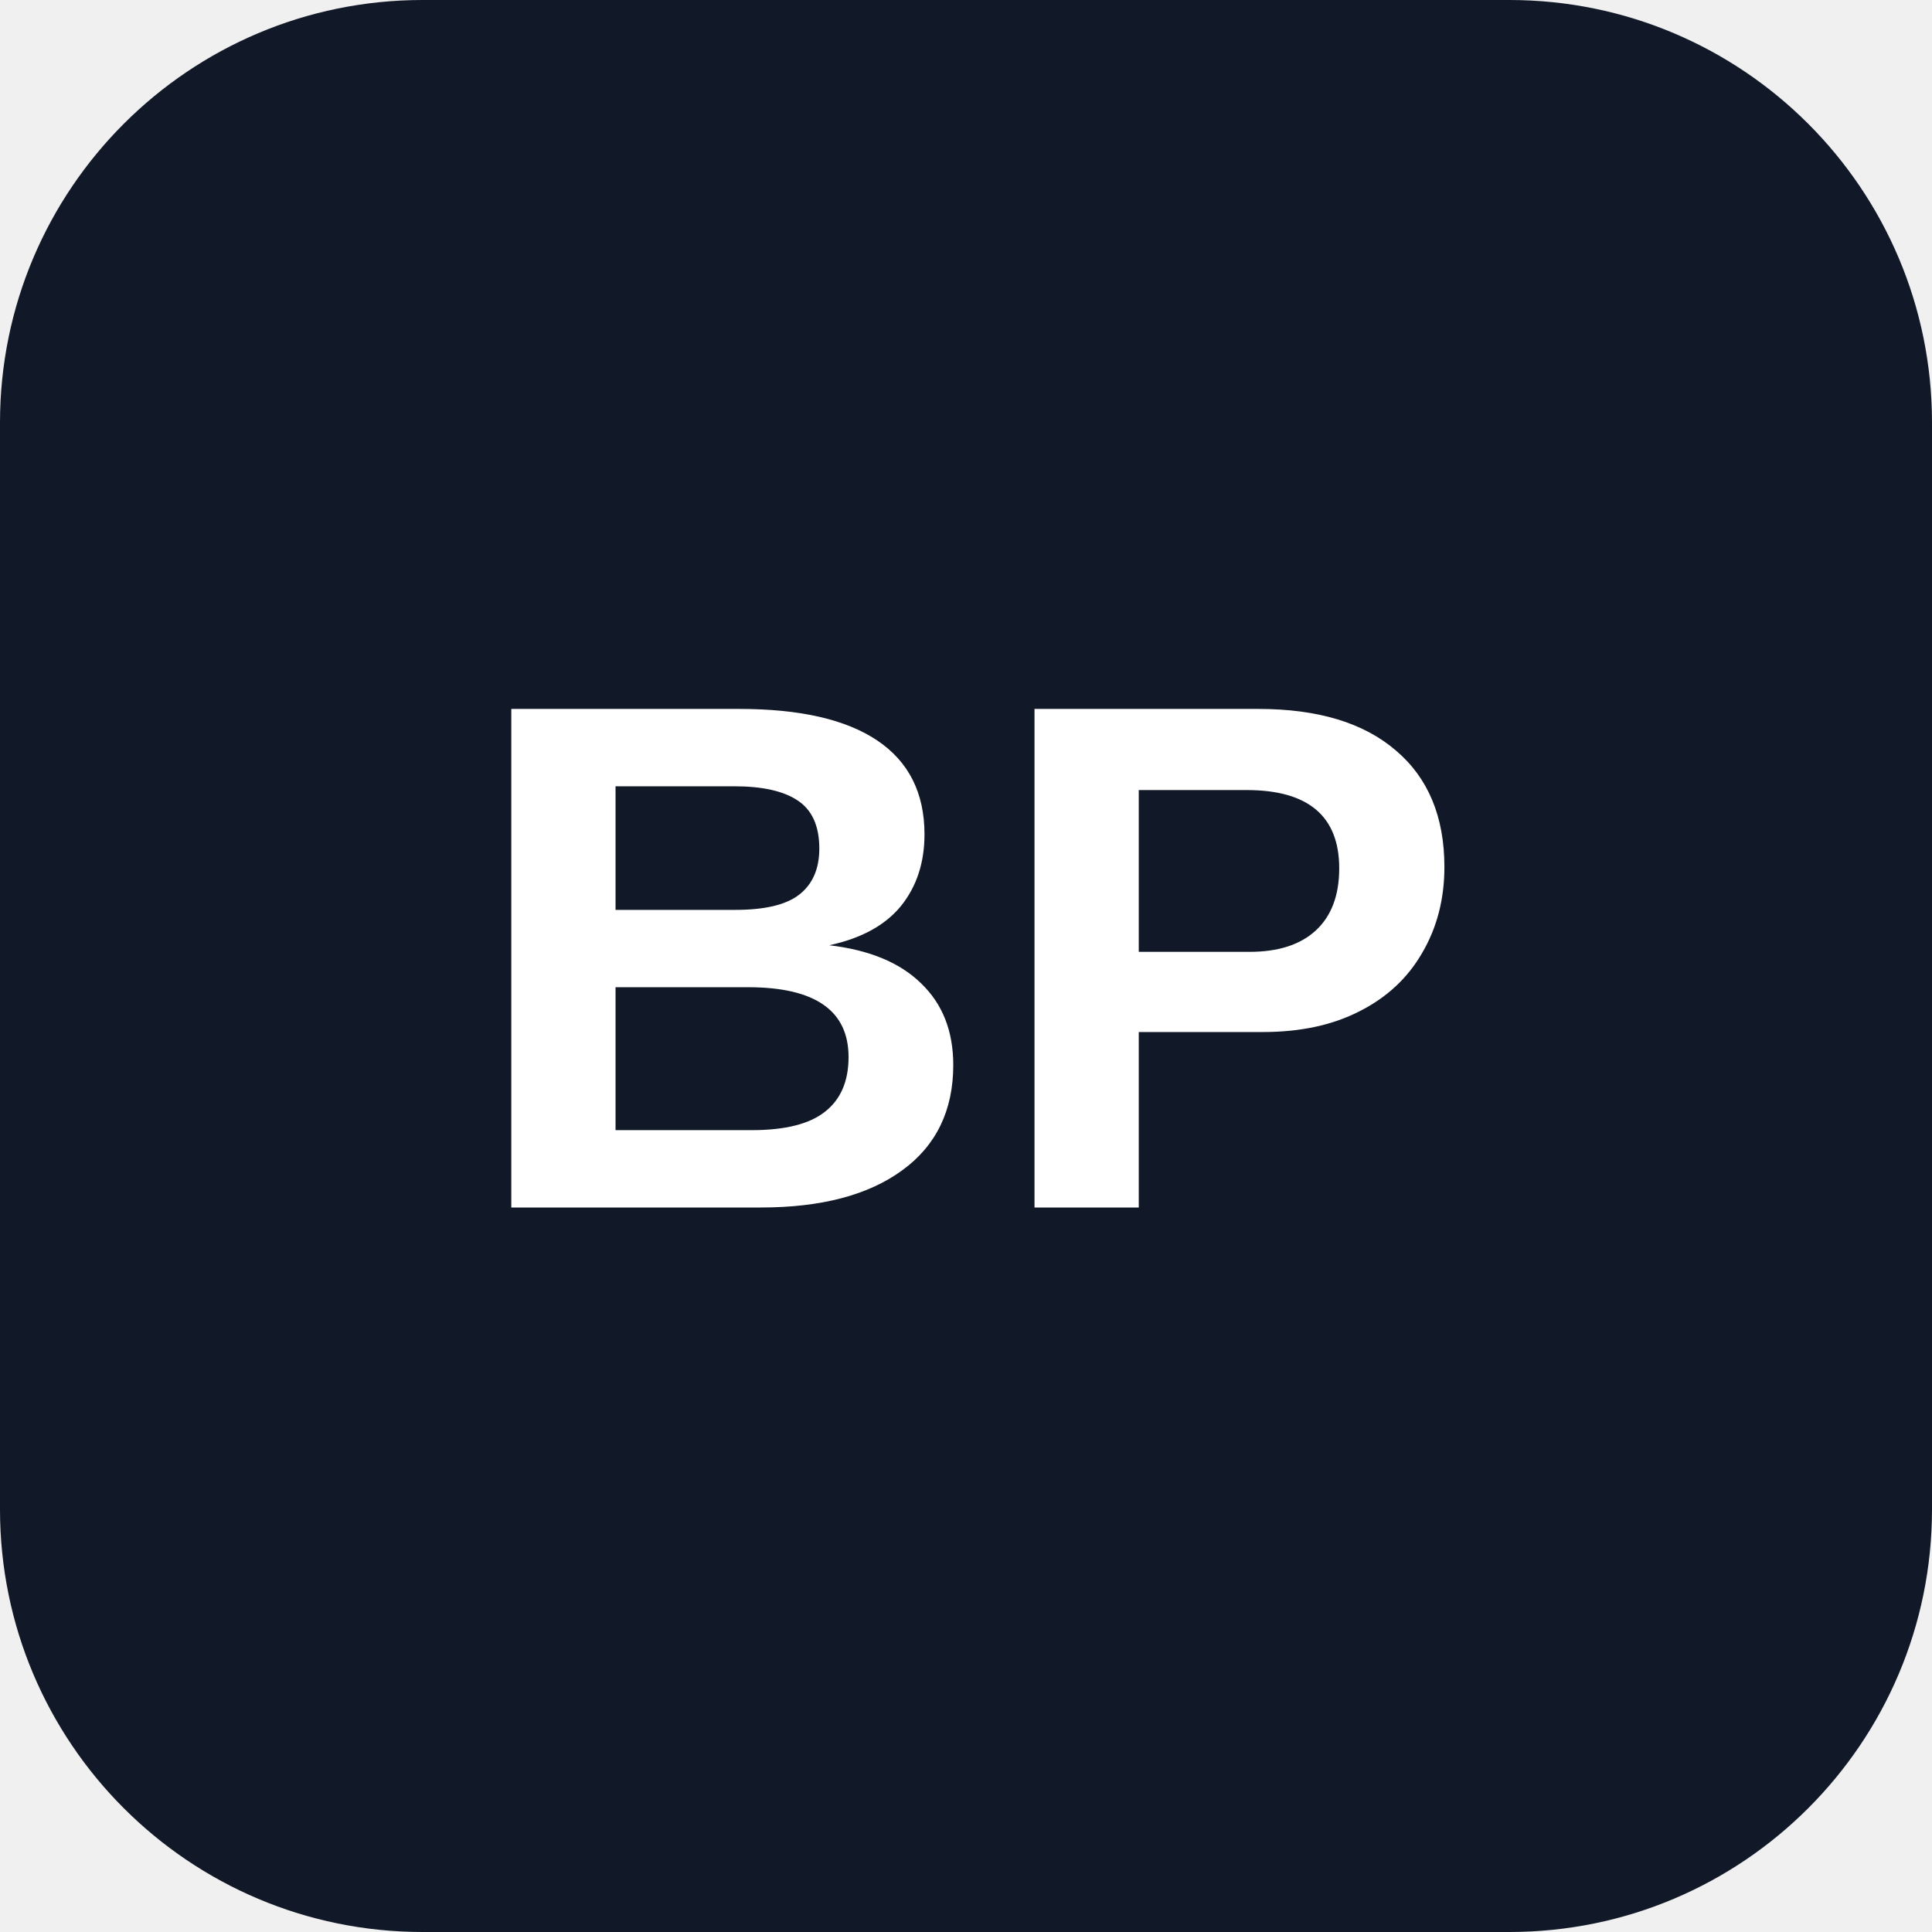
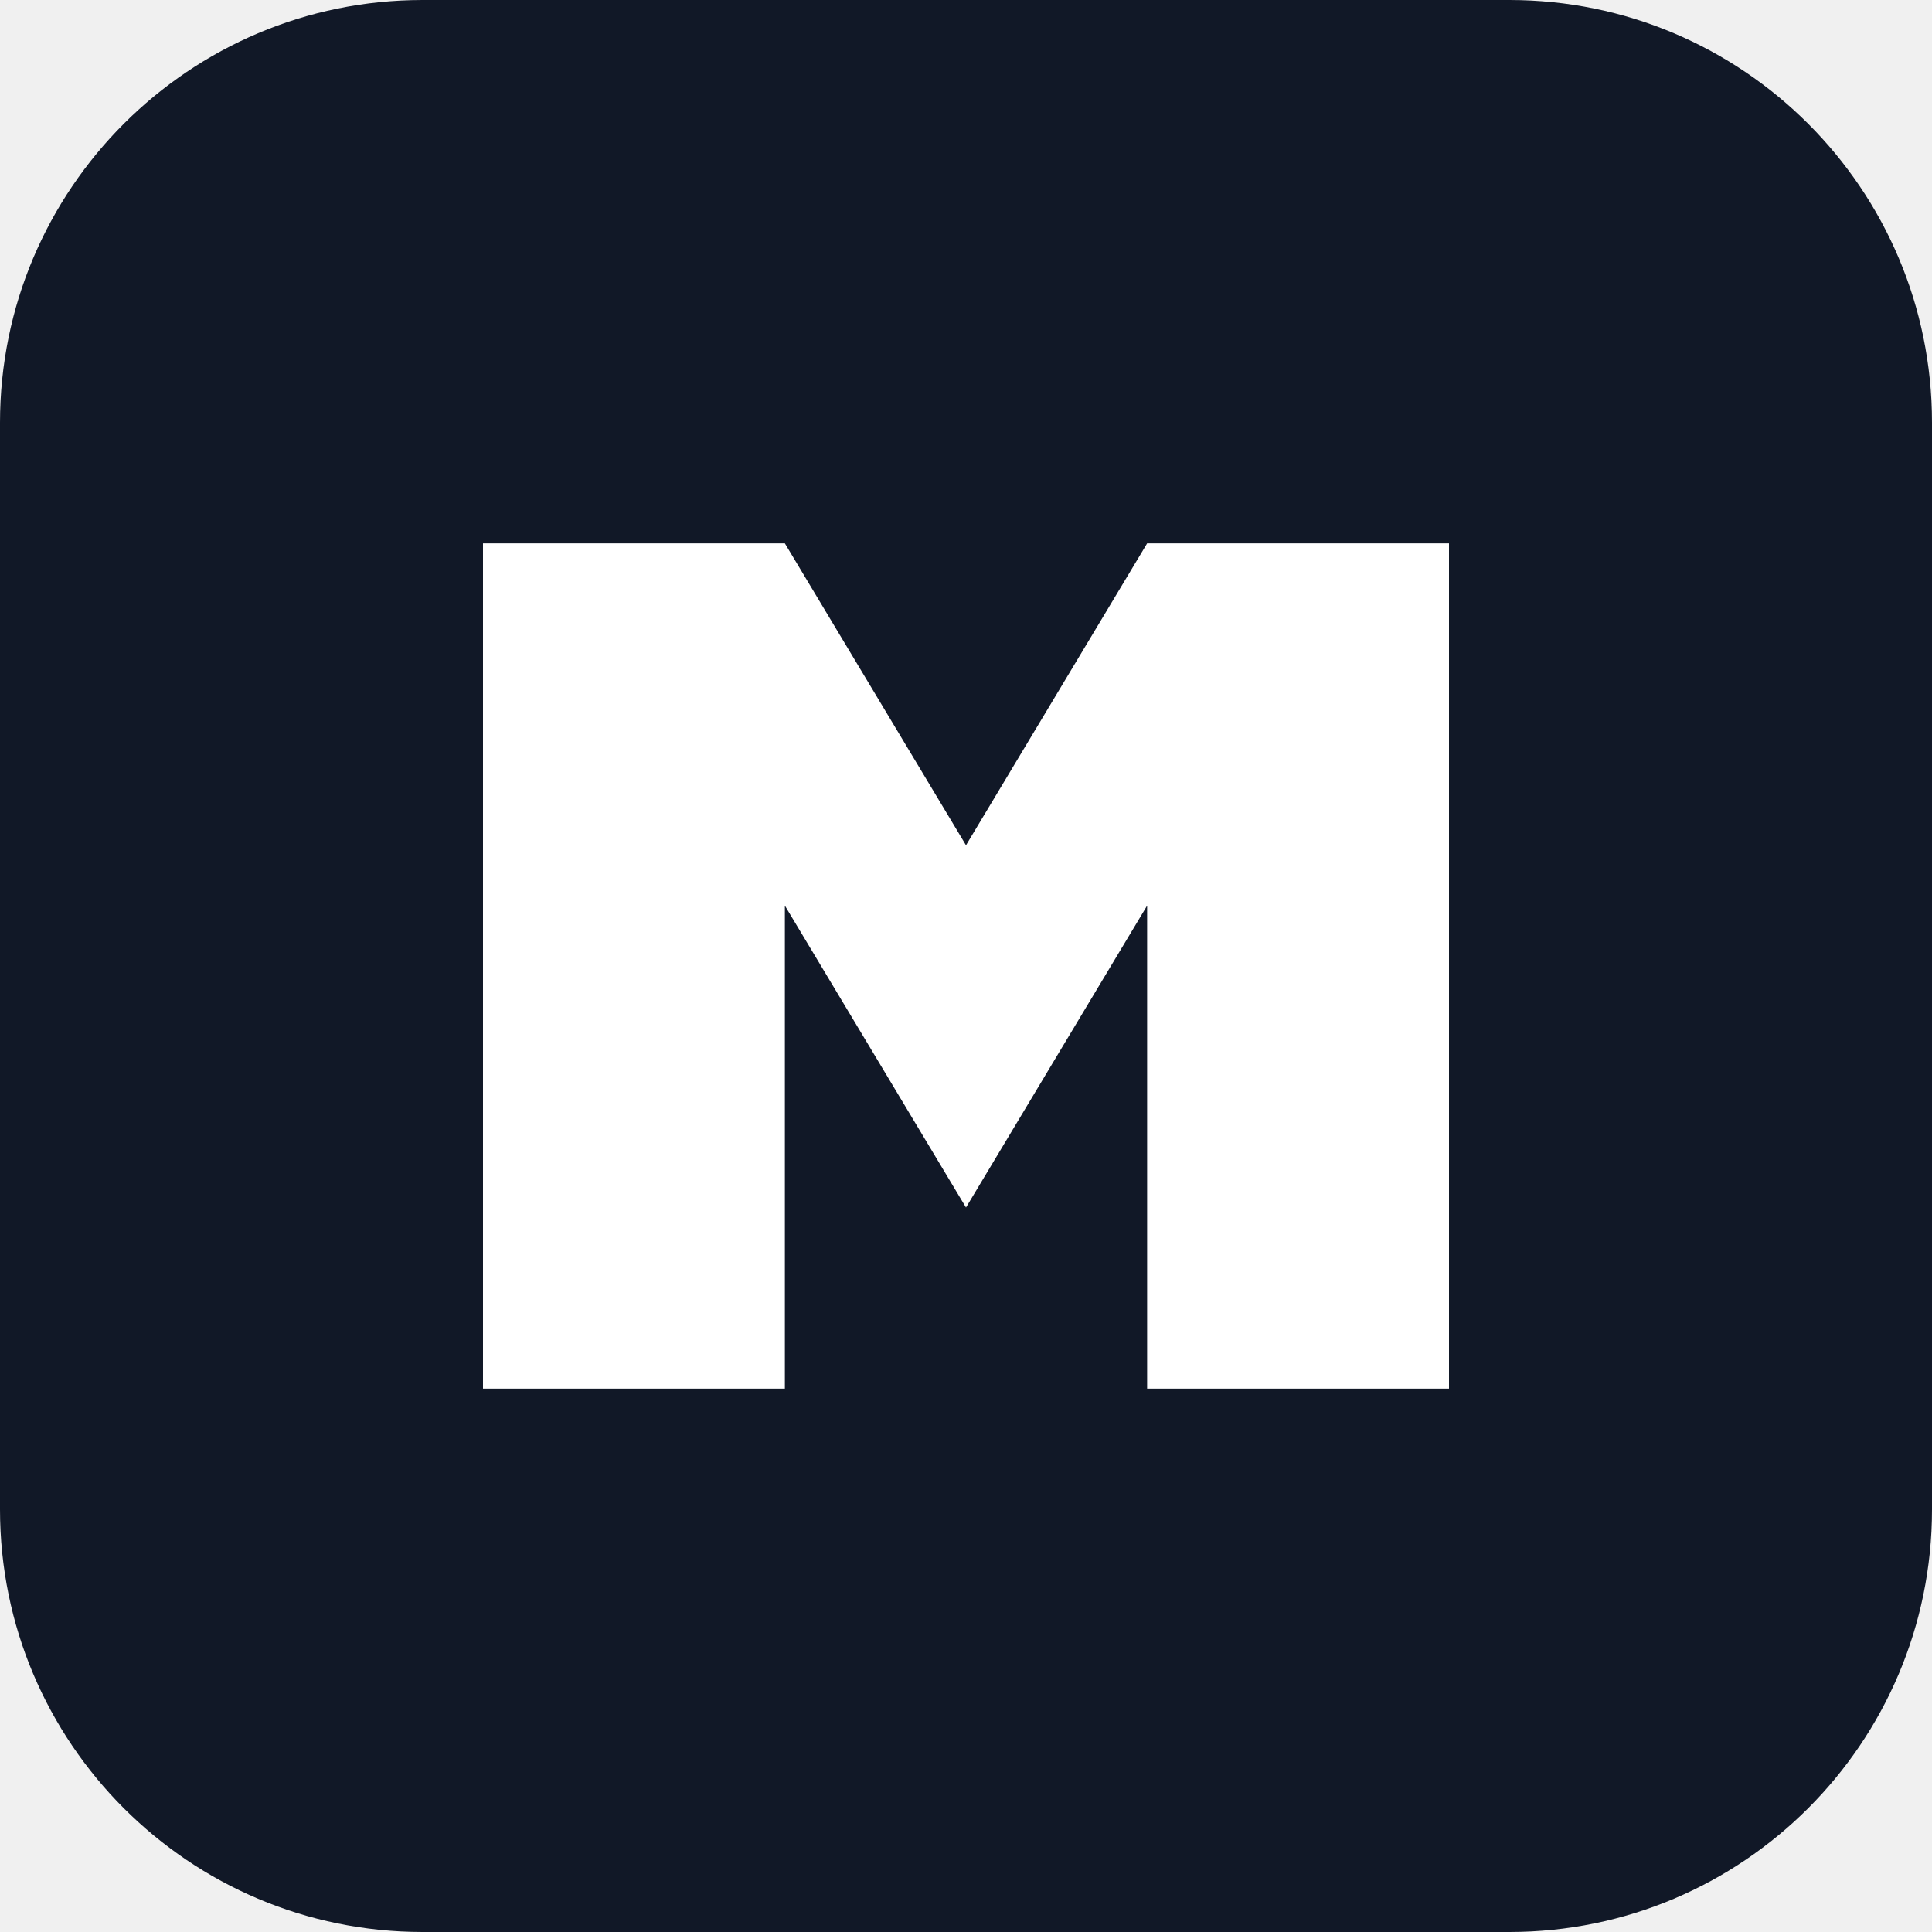
<svg xmlns="http://www.w3.org/2000/svg" viewBox="0 0 64 64">
  <rect width="64" height="64" rx="14" fill="#111827" />
-   <text x="32" y="40" text-anchor="middle" font-family="Arial,sans-serif" font-size="24" font-weight="700" fill="#fff">BP</text>
+   <path d="M16 46V18h10l6 10 6-10h10v28H38V30l-6 10-6-10v16z" fill="#fff" />
</svg>
